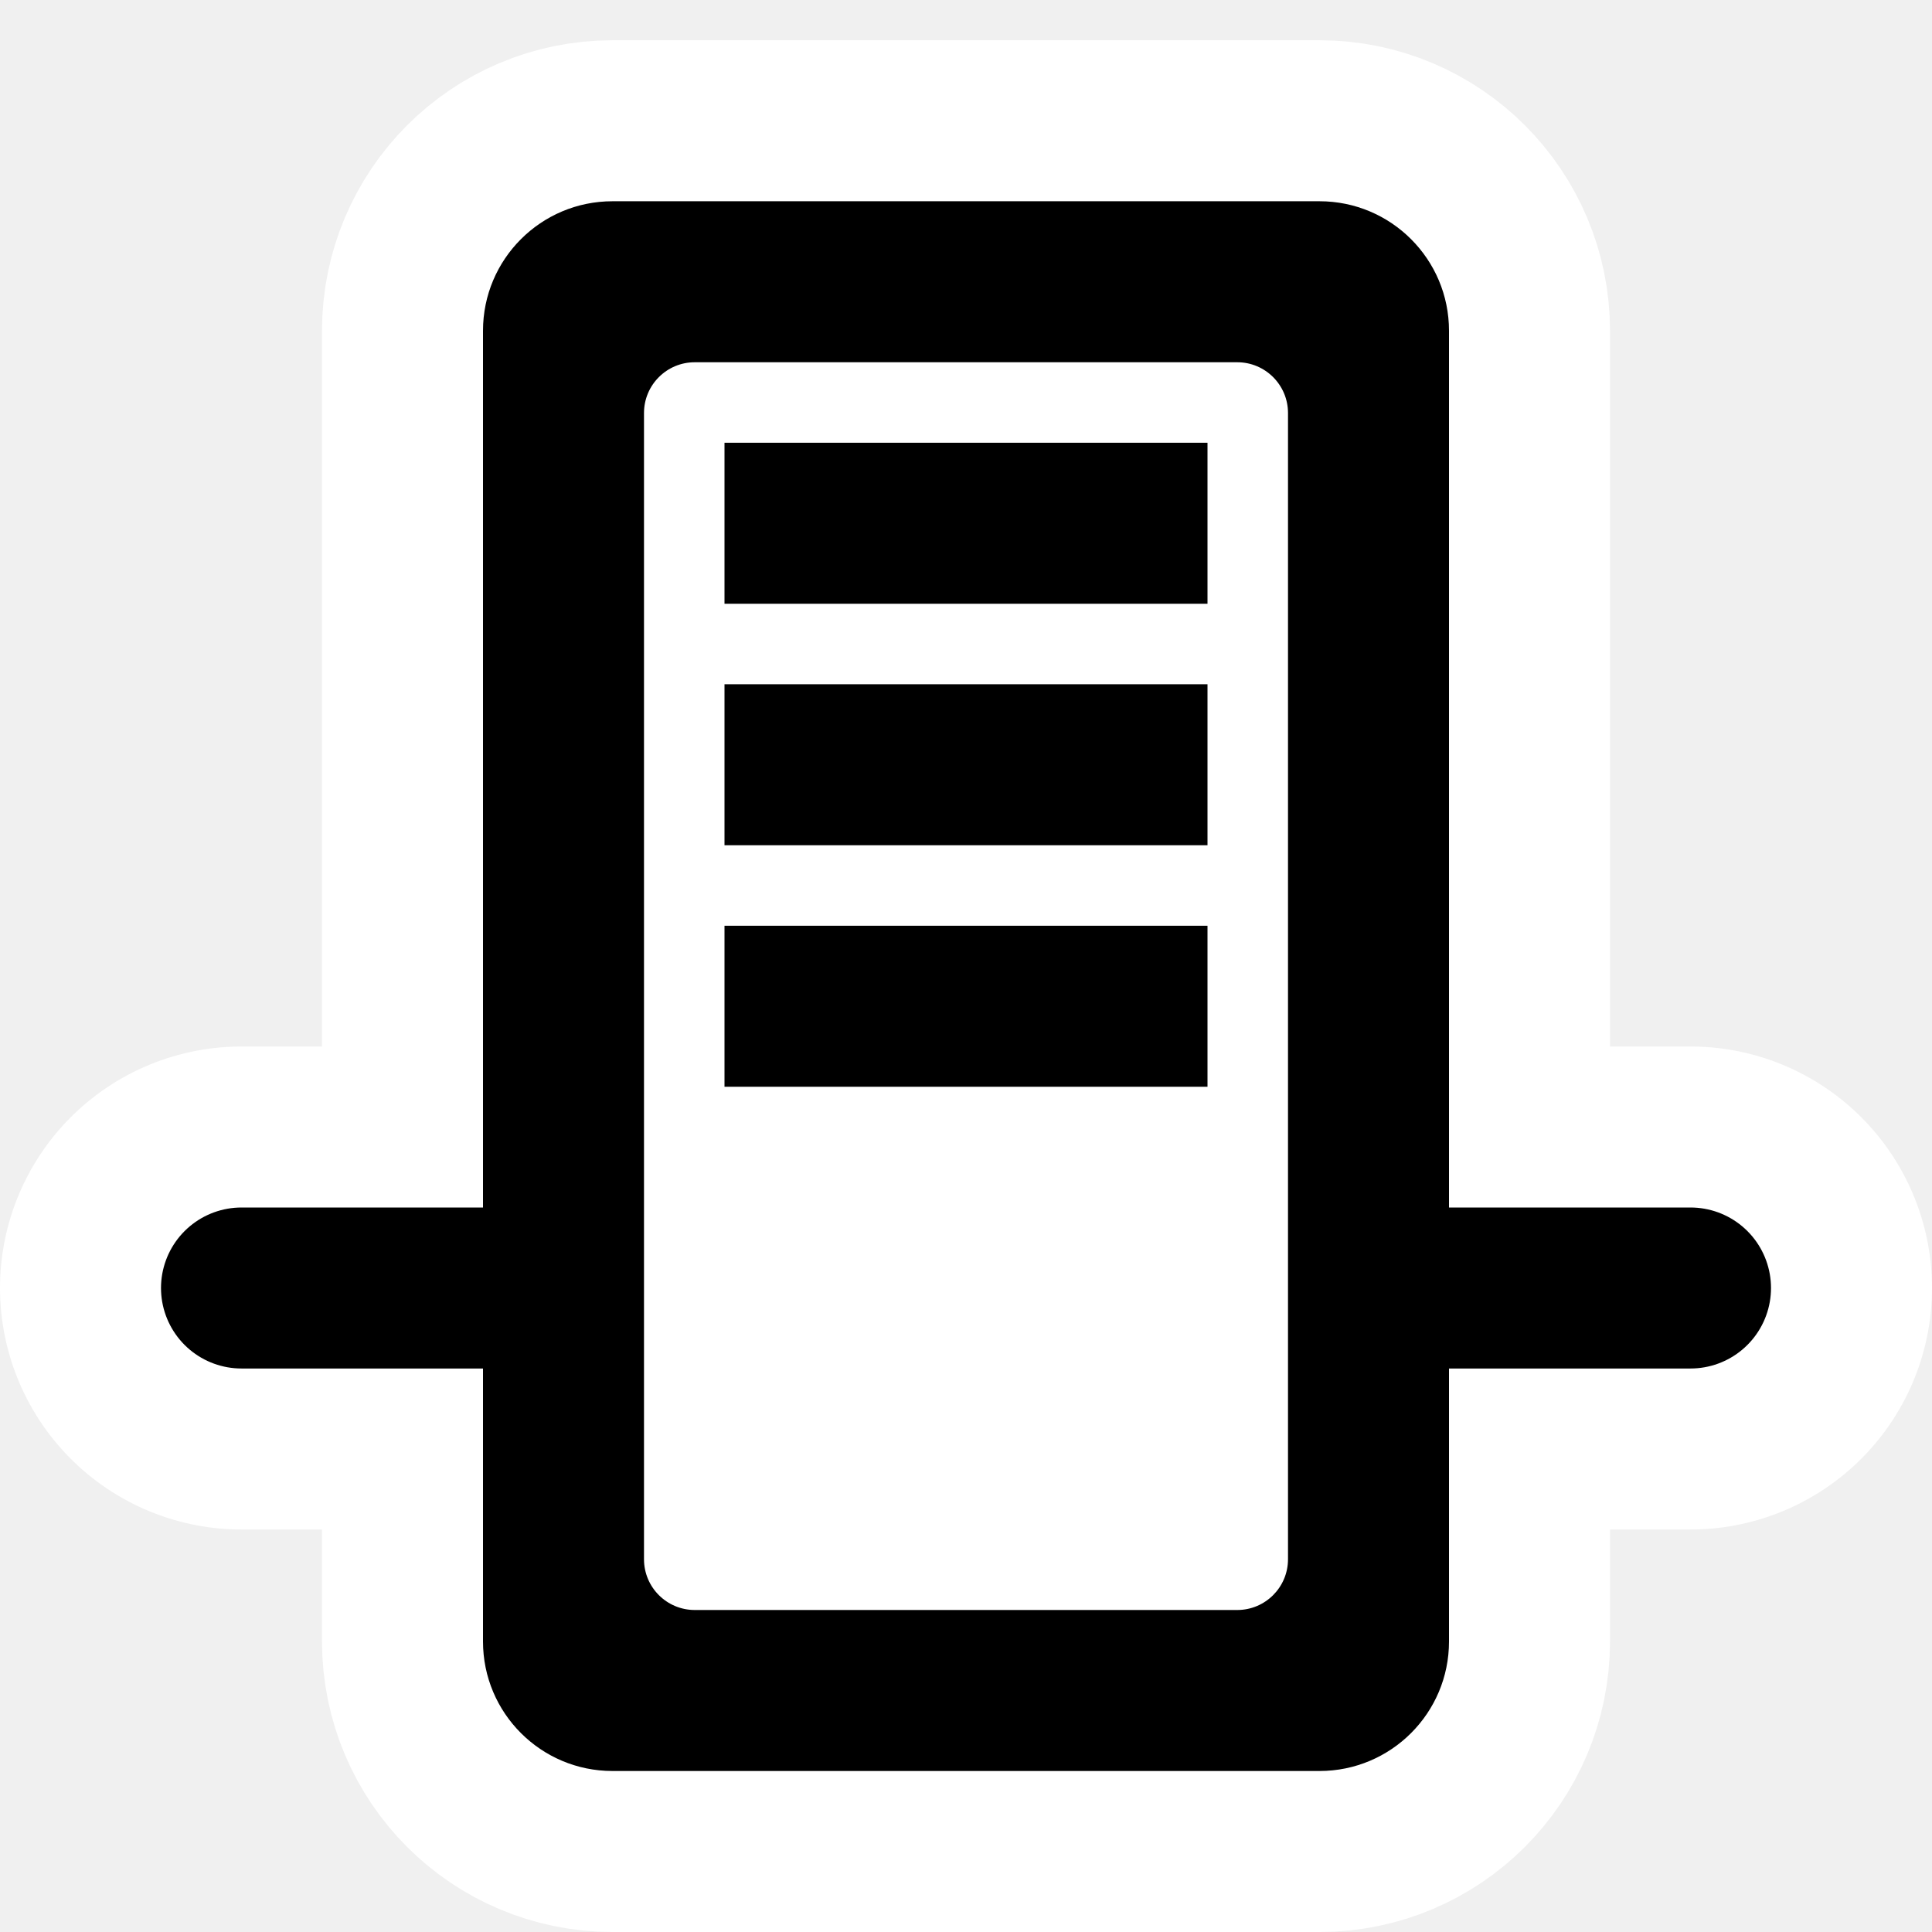
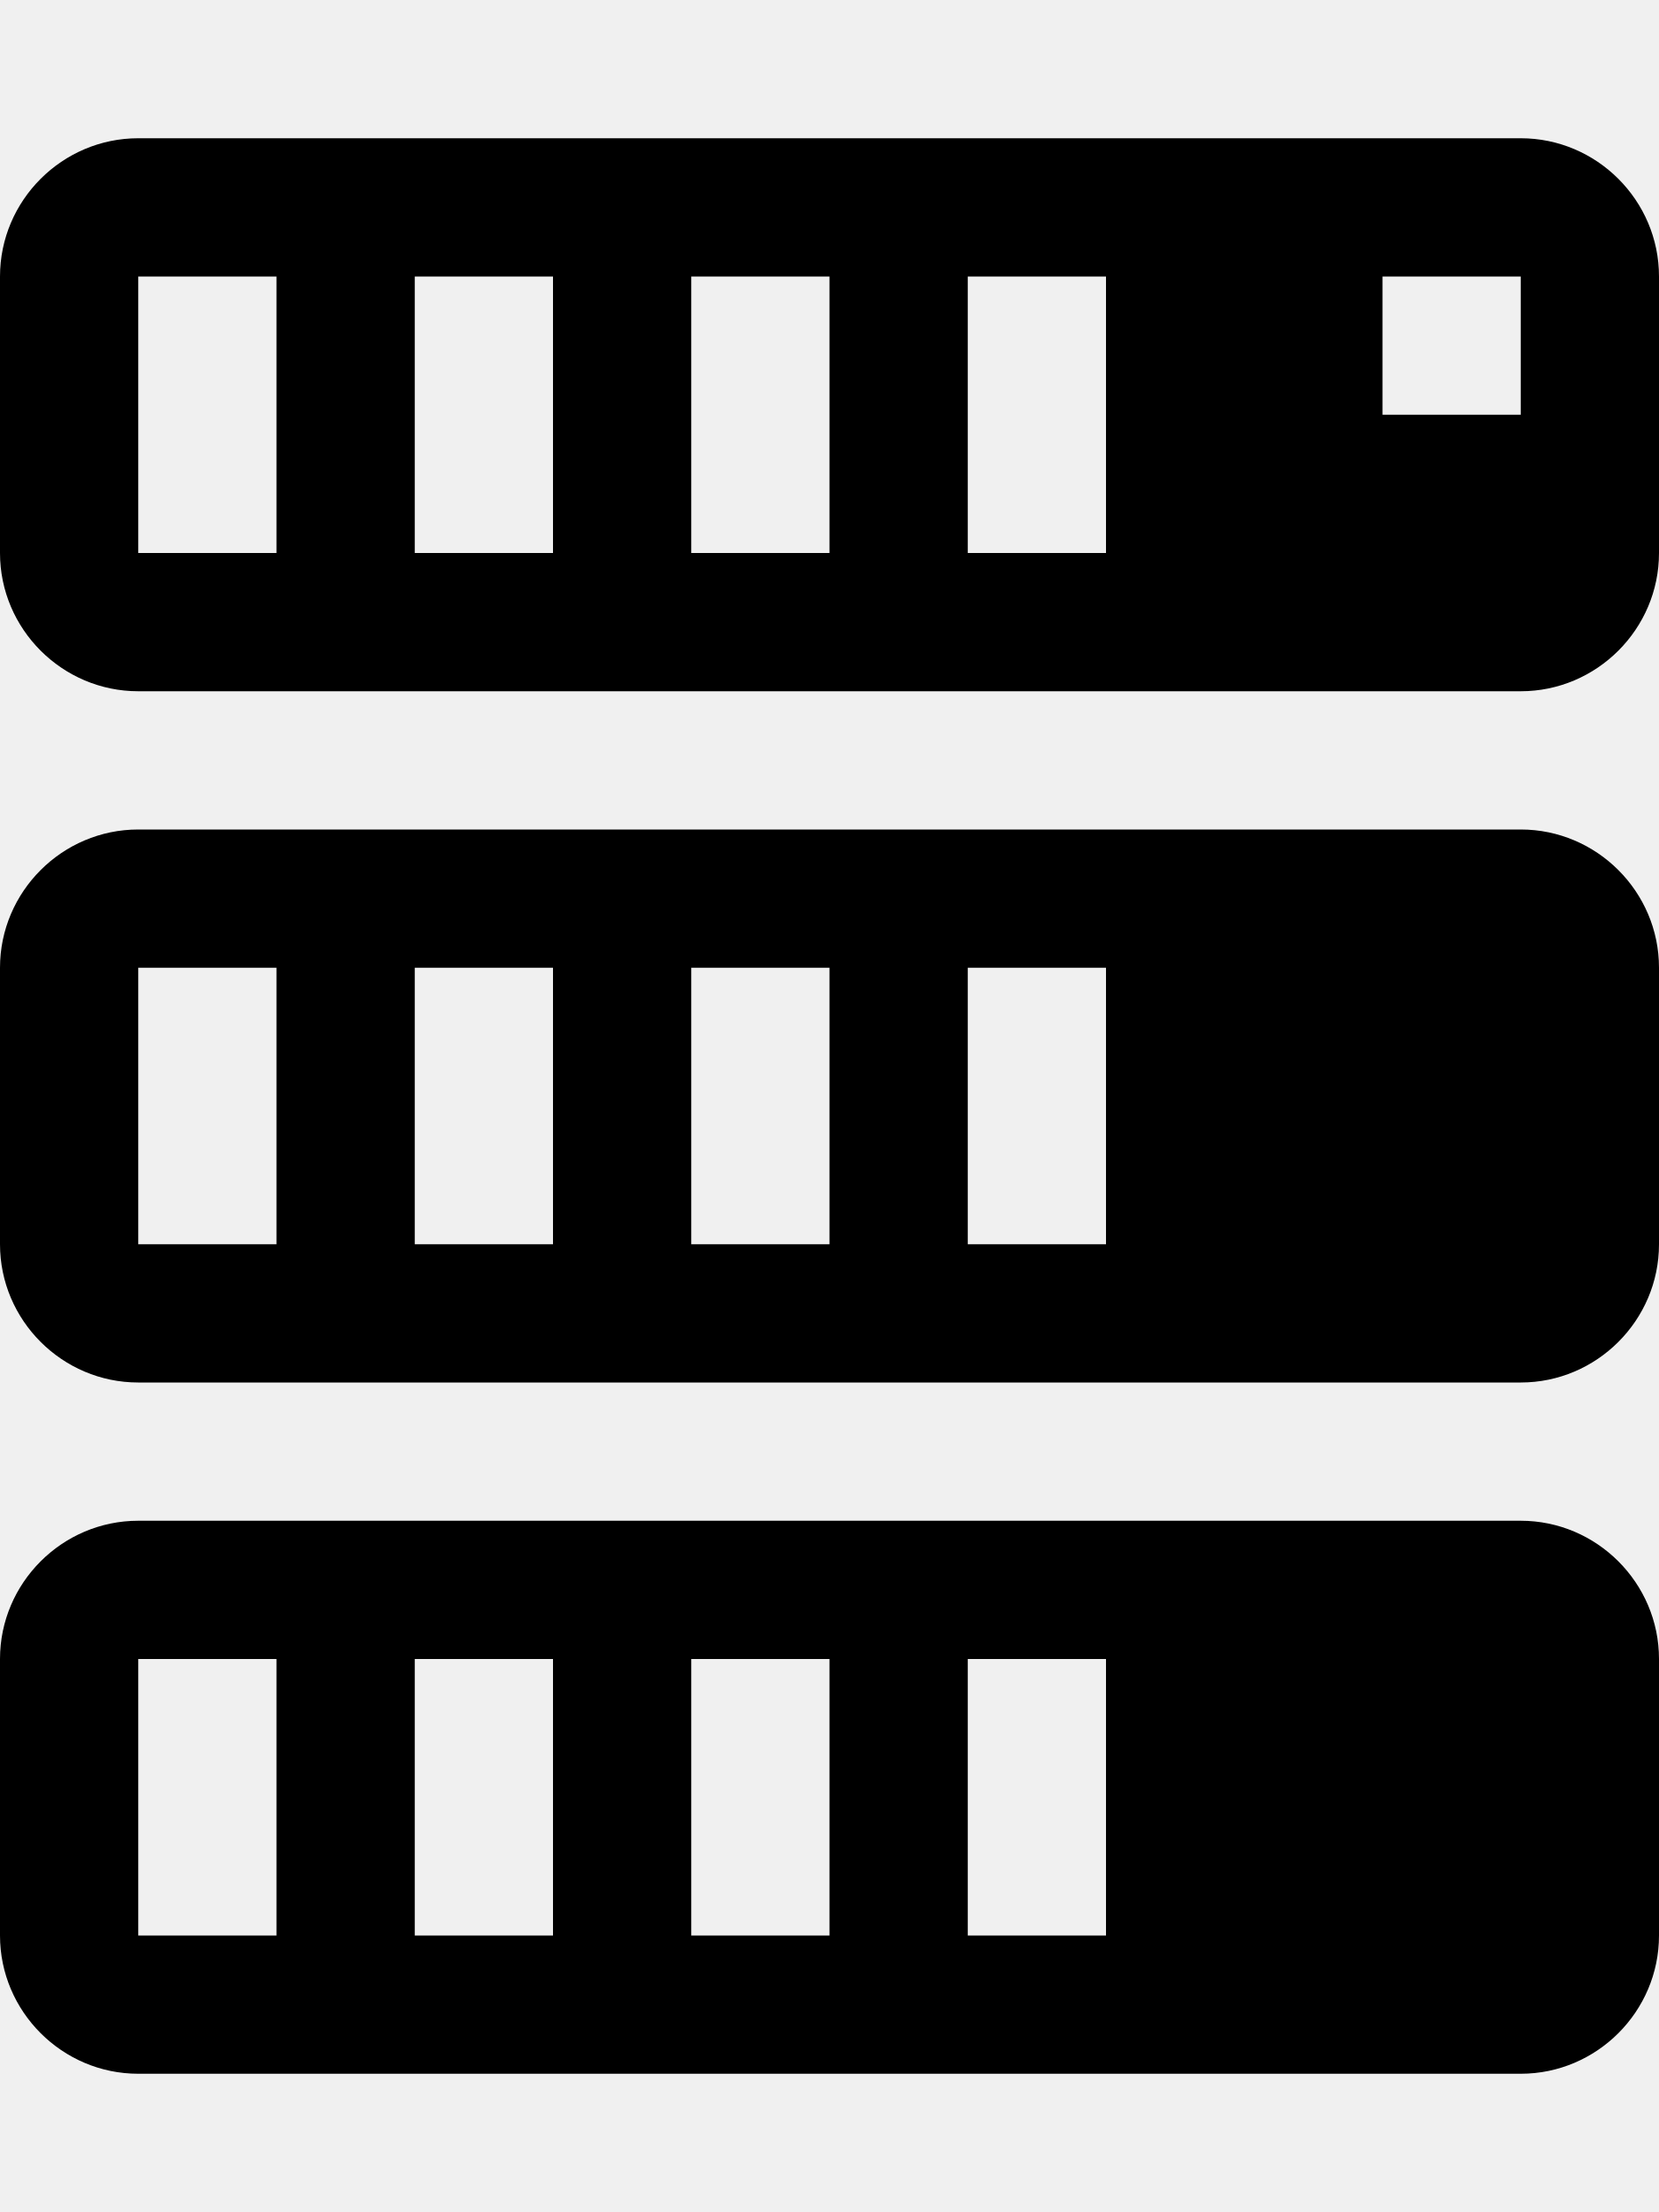
- <svg xmlns="http://www.w3.org/2000/svg" width="48px" height="48px" id="svg1315">
-   <defs id="defs1317" />
-   <g id="layer1">
-     <rect style="fill:none;fill-opacity:0.327;fill-rule:evenodd;stroke:none;stroke-width:1px;stroke-linecap:butt;stroke-linejoin:miter;stroke-opacity:1" id="rect1323" width="48" height="48" x="0" y="0" rx="0" ry="0" />
-     <rect ry="3.217" y="5" x="12" height="39" width="24" id="rect2179" style="fill:#ffffff;fill-opacity:1;fill-rule:evenodd;stroke:#ffffff;stroke-width:8;stroke-linecap:butt;stroke-linejoin:miter;stroke-opacity:1;stroke-miterlimit:4;stroke-dasharray:none" />
-     <path style="fill:none;fill-opacity:0.75;fill-rule:evenodd;stroke:#ffffff;stroke-width:12;stroke-linecap:round;stroke-linejoin:miter;stroke-miterlimit:4;stroke-dasharray:none;stroke-opacity:1" d="M 6,32 L 12,32" id="path6567" />
-     <path id="path7442" d="M 36,32 L 42,32" style="fill:none;fill-opacity:0.75;fill-rule:evenodd;stroke:#ffffff;stroke-width:12;stroke-linecap:round;stroke-linejoin:miter;stroke-miterlimit:4;stroke-dasharray:none;stroke-opacity:1" />
-     <rect style="fill:#000000;fill-opacity:1;fill-rule:evenodd;stroke:none;stroke-width:1px;stroke-linecap:butt;stroke-linejoin:miter;stroke-opacity:1" id="rect2198" width="24" height="39" x="12" y="5" ry="3.217" />
-     <rect style="fill:#ffffff;fill-opacity:1;fill-rule:evenodd;stroke:none;stroke-width:1px;stroke-linecap:butt;stroke-linejoin:miter;stroke-opacity:1" id="rect3054" width="16" height="31" x="16" y="9" ry="1.261" />
-     <path style="fill:none;fill-opacity:0.75;fill-rule:evenodd;stroke:#000000;stroke-width:4;stroke-linecap:butt;stroke-linejoin:miter;stroke-opacity:1;stroke-miterlimit:4;stroke-dasharray:none" d="M 18,13 L 30,13" id="path3929" />
-     <path id="path4804" d="M 18,19 L 30,19" style="fill:none;fill-opacity:0.75;fill-rule:evenodd;stroke:#000000;stroke-width:4;stroke-linecap:butt;stroke-linejoin:miter;stroke-miterlimit:4;stroke-dasharray:none;stroke-opacity:1" />
-     <path style="fill:none;fill-opacity:0.75;fill-rule:evenodd;stroke:#000000;stroke-width:4;stroke-linecap:butt;stroke-linejoin:miter;stroke-miterlimit:4;stroke-dasharray:none;stroke-opacity:1" d="M 18,25 L 30,25" id="path4806" />
-     <path style="fill:none;fill-opacity:0.75;fill-rule:evenodd;stroke:#000000;stroke-width:4;stroke-linecap:round;stroke-linejoin:miter;stroke-opacity:1;stroke-miterlimit:4;stroke-dasharray:none" d="M 36,32 L 42,32" id="path5690" />
-     <path id="path6565" d="M 6,32 L 12,32" style="fill:none;fill-opacity:0.75;fill-rule:evenodd;stroke:#000000;stroke-width:4;stroke-linecap:round;stroke-linejoin:miter;stroke-miterlimit:4;stroke-dasharray:none;stroke-opacity:1" />
-   </g>
+ <svg xmlns="http://www.w3.org/2000/svg" width="12" height="16" viewBox="0 0 12 16">
+   <path fill-rule="evenodd" d="M11 6H1c-.55 0-1 .45-1 1v2c0 .55.45 1 1 1h10c.55 0 1-.45 1-1V7c0-.55-.45-1-1-1zM2 9H1V7h1v2zm2 0H3V7h1v2zm2 0H5V7h1v2zm2 0H7V7h1v2zm3-8H1c-.55 0-1 .45-1 1v2c0 .55.45 1 1 1h10c.55 0 1-.45 1-1V2c0-.55-.45-1-1-1zM2 4H1V2h1v2zm2 0H3V2h1v2zm2 0H5V2h1v2zm2 0H7V2h1v2zm3-1h-1V2h1v1zm0 8H1c-.55 0-1 .45-1 1v2c0 .55.45 1 1 1h10c.55 0 1-.45 1-1v-2c0-.55-.45-1-1-1zm-9 3H1v-2h1v2zm2 0H3v-2h1v2zm2 0H5v-2h1v2zm2 0H7v-2h1v2z" />
</svg>
